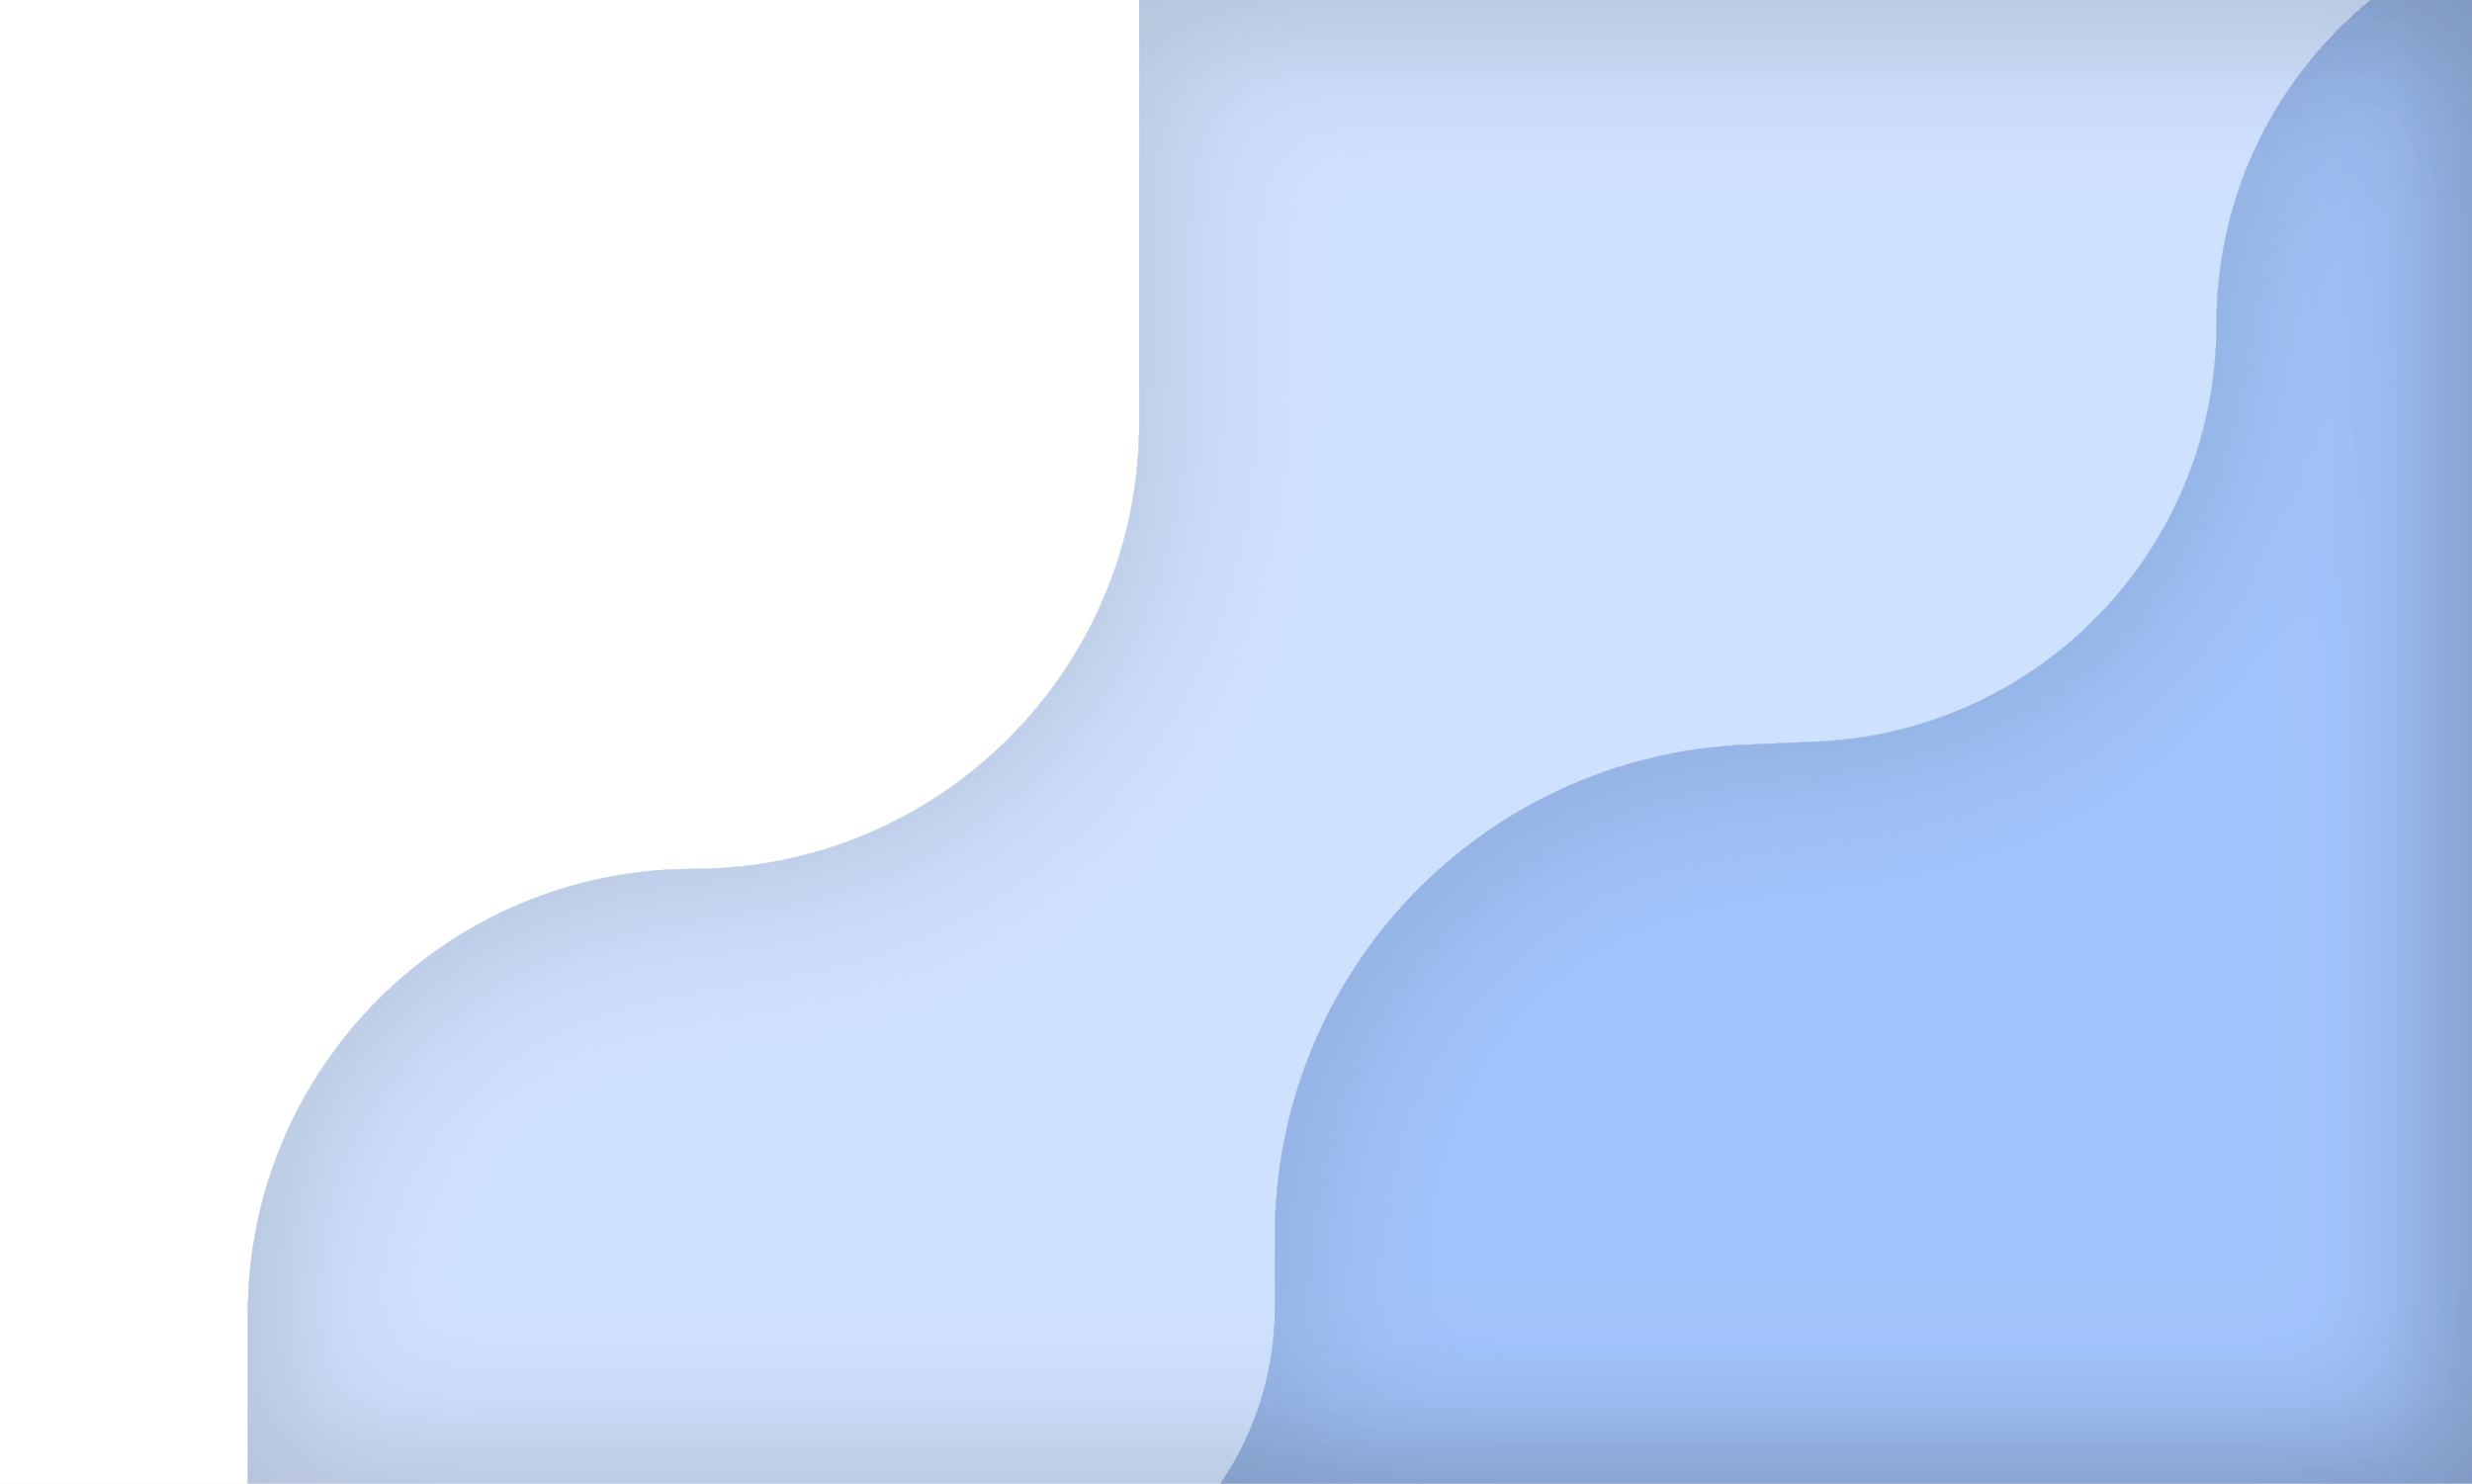
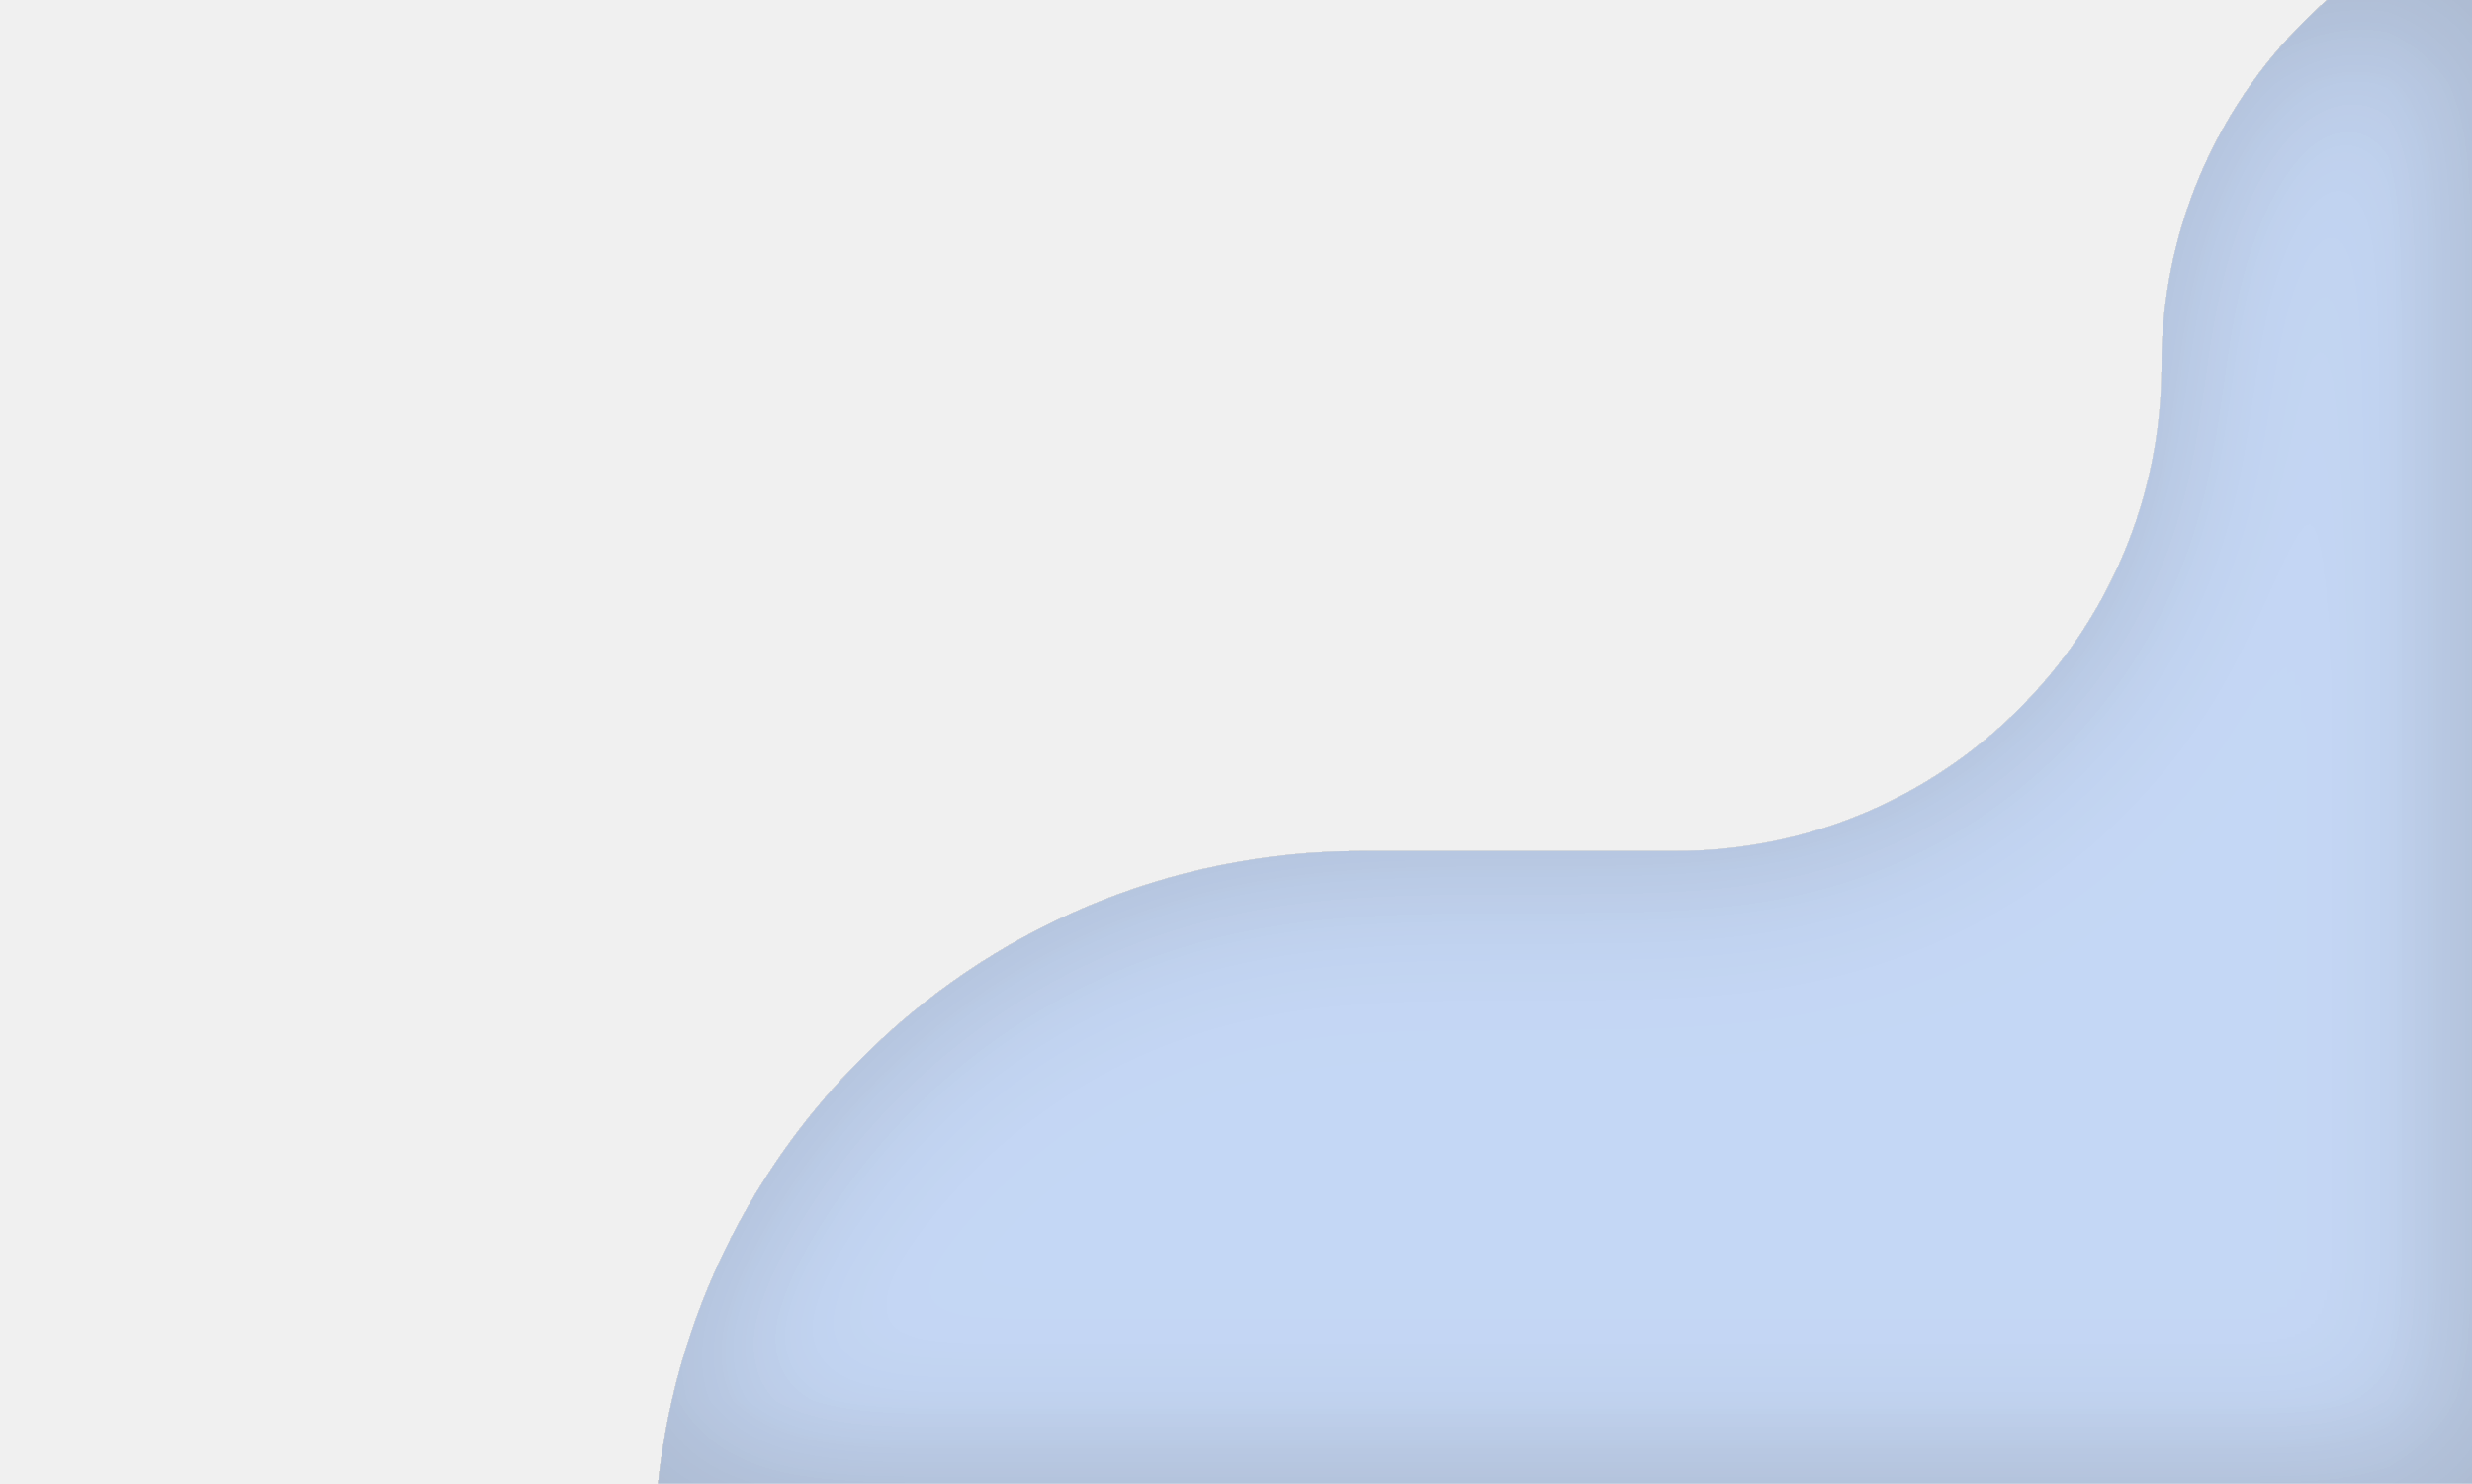
<svg xmlns="http://www.w3.org/2000/svg" width="698" height="419" viewBox="0 0 698 419" fill="none">
  <g clip-path="url(#clip0_1_4)">
-     <rect width="698" height="419" fill="white" />
    <g opacity="0.6" filter="url(#filter0_i_1_4)">
-       <path d="M195.839 245.385C265.338 245.385 321.678 189.045 321.678 119.546V-123.893C321.678 -234.349 411.221 -323.892 521.678 -323.892H586.184C661.939 -323.892 723.351 -385.304 723.351 -461.059V-461.059C723.351 -536.814 784.762 -598.226 860.517 -598.226H1443.71V-79.409V435.144H70V371.224C70 301.725 126.34 245.385 195.839 245.385V245.385Z" fill="#79ACFF" fill-opacity="0.6" />
-     </g>
-     <g opacity="0.6" filter="url(#filter1_i_1_4)">
-       <path d="M271.113 458.003C320.2 458.003 359.994 418.21 359.994 369.122V369.122V349.13C359.994 274.73 418.602 213.534 492.933 210.321L513.003 209.454C576.113 206.726 625.873 154.769 625.873 91.6V91.6C625.873 26.451 678.687 -26.364 743.837 -26.364H997.849C1041.5 -26.364 1076.89 -61.752 1076.89 -105.405V-105.405C1076.89 -149.058 1112.28 -184.446 1155.93 -184.446H1280.36C1324.01 -184.446 1359.4 -219.834 1359.4 -263.487V-263.487C1359.4 -307.141 1394.79 -342.529 1438.44 -342.529H1695V231.518V590.326H119.376V578.312C119.376 511.867 173.24 458.003 239.685 458.003H271.113Z" fill="#3B82F6" fill-opacity="0.5" />
+       <path d="M51.351 809.61C124.998 809.61 184.702 749.907 184.702 676.26V564.226V440.333C184.702 329.876 274.245 240.333 384.702 240.333H473.184C548.939 240.333 610.351 178.922 610.351 103.167V103.167C610.351 27.412 671.762 -34 747.517 -34H1373.71V484.817V999.369H-82V942.961C-82 869.314 -22.297 809.61 51.351 809.61V809.61Z" fill="#79ACFF" fill-opacity="0.6" />
    </g>
  </g>
  <defs>
-     <filter id="filter0_i_1_4" x="70" y="-598.226" width="1377.71" height="1037.37" filterUnits="userSpaceOnUse" color-interpolation-filters="sRGB">
-       <feFlood flood-opacity="0" result="BackgroundImageFix" />
-       <feBlend mode="normal" in="SourceGraphic" in2="BackgroundImageFix" result="shape" />
-       <feColorMatrix in="SourceAlpha" type="matrix" values="0 0 0 0 0 0 0 0 0 0 0 0 0 0 0 0 0 0 127 0" result="hardAlpha" />
-       <feOffset dx="4" dy="4" />
-       <feGaussianBlur stdDeviation="25" />
-       <feComposite in2="hardAlpha" operator="arithmetic" k2="-1" k3="1" />
-       <feColorMatrix type="matrix" values="0 0 0 0 0 0 0 0 0 0 0 0 0 0 0 0 0 0 0.25 0" />
-       <feBlend mode="normal" in2="shape" result="effect1_innerShadow_1_4" />
-     </filter>
-     <filter id="filter1_i_1_4" x="119.376" y="-342.529" width="1579.62" height="936.854" filterUnits="userSpaceOnUse" color-interpolation-filters="sRGB">
+     <filter id="filter0_i_1_4" x="-82" y="-34" width="1459.71" height="1037.37" filterUnits="userSpaceOnUse" color-interpolation-filters="sRGB">
      <feFlood flood-opacity="0" result="BackgroundImageFix" />
      <feBlend mode="normal" in="SourceGraphic" in2="BackgroundImageFix" result="shape" />
      <feColorMatrix in="SourceAlpha" type="matrix" values="0 0 0 0 0 0 0 0 0 0 0 0 0 0 0 0 0 0 127 0" result="hardAlpha" />
      <feOffset dx="4" dy="4" />
      <feGaussianBlur stdDeviation="25" />
      <feComposite in2="hardAlpha" operator="arithmetic" k2="-1" k3="1" />
      <feColorMatrix type="matrix" values="0 0 0 0 0 0 0 0 0 0 0 0 0 0 0 0 0 0 0.25 0" />
      <feBlend mode="normal" in2="shape" result="effect1_innerShadow_1_4" />
    </filter>
    <clipPath id="clip0_1_4">
      <rect width="698" height="419" fill="white" />
    </clipPath>
  </defs>
</svg>
